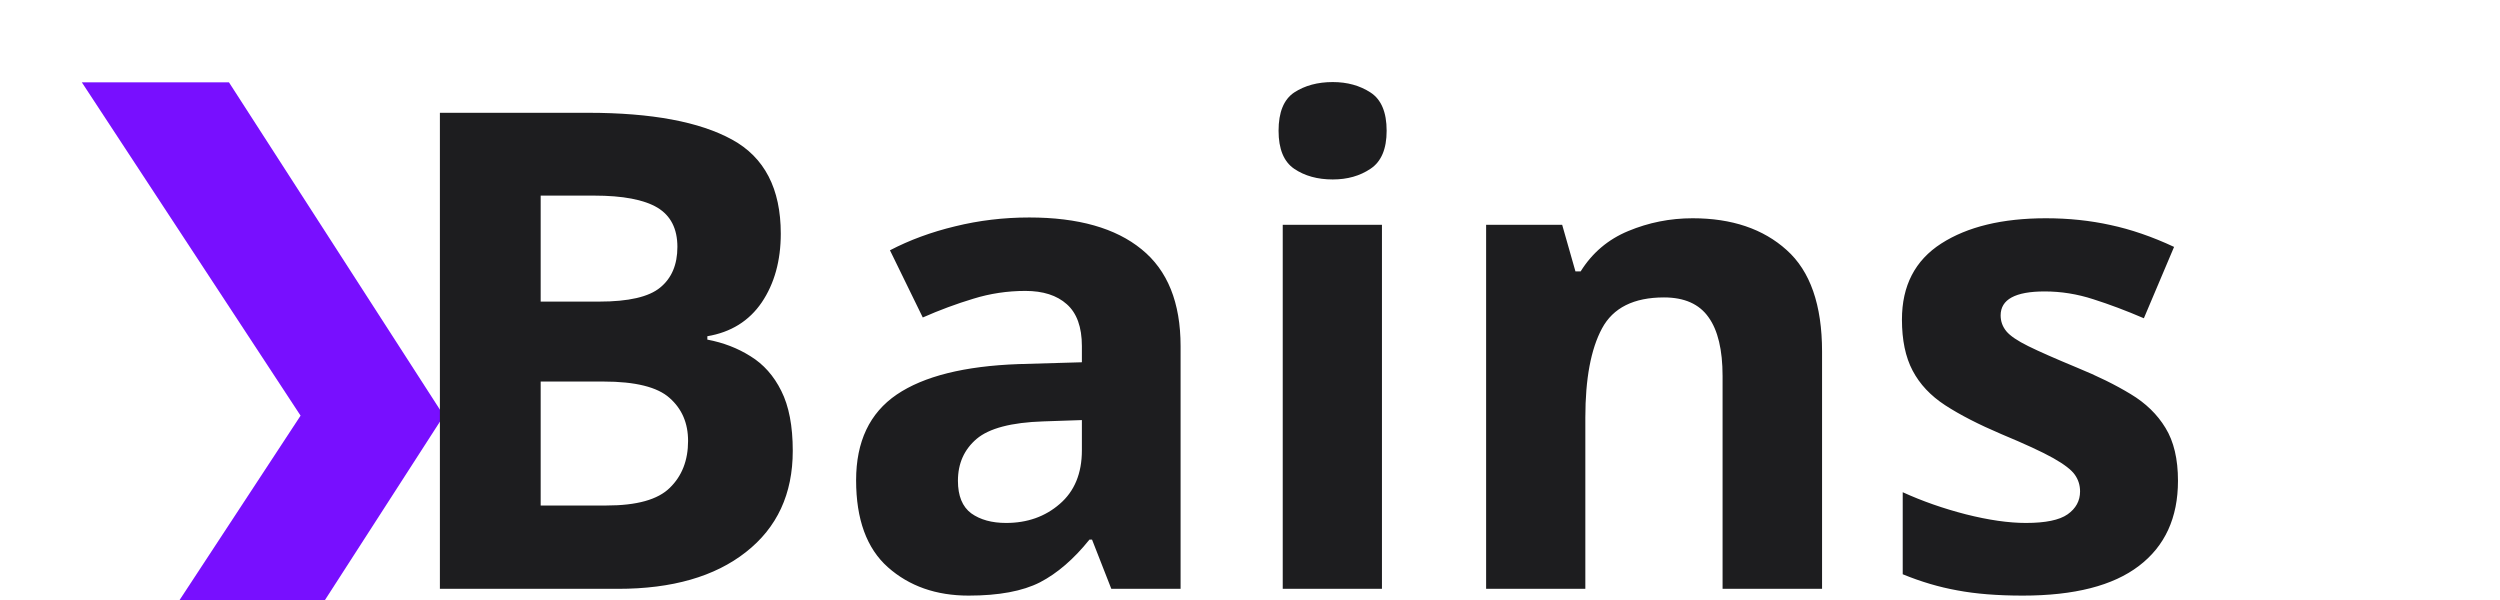
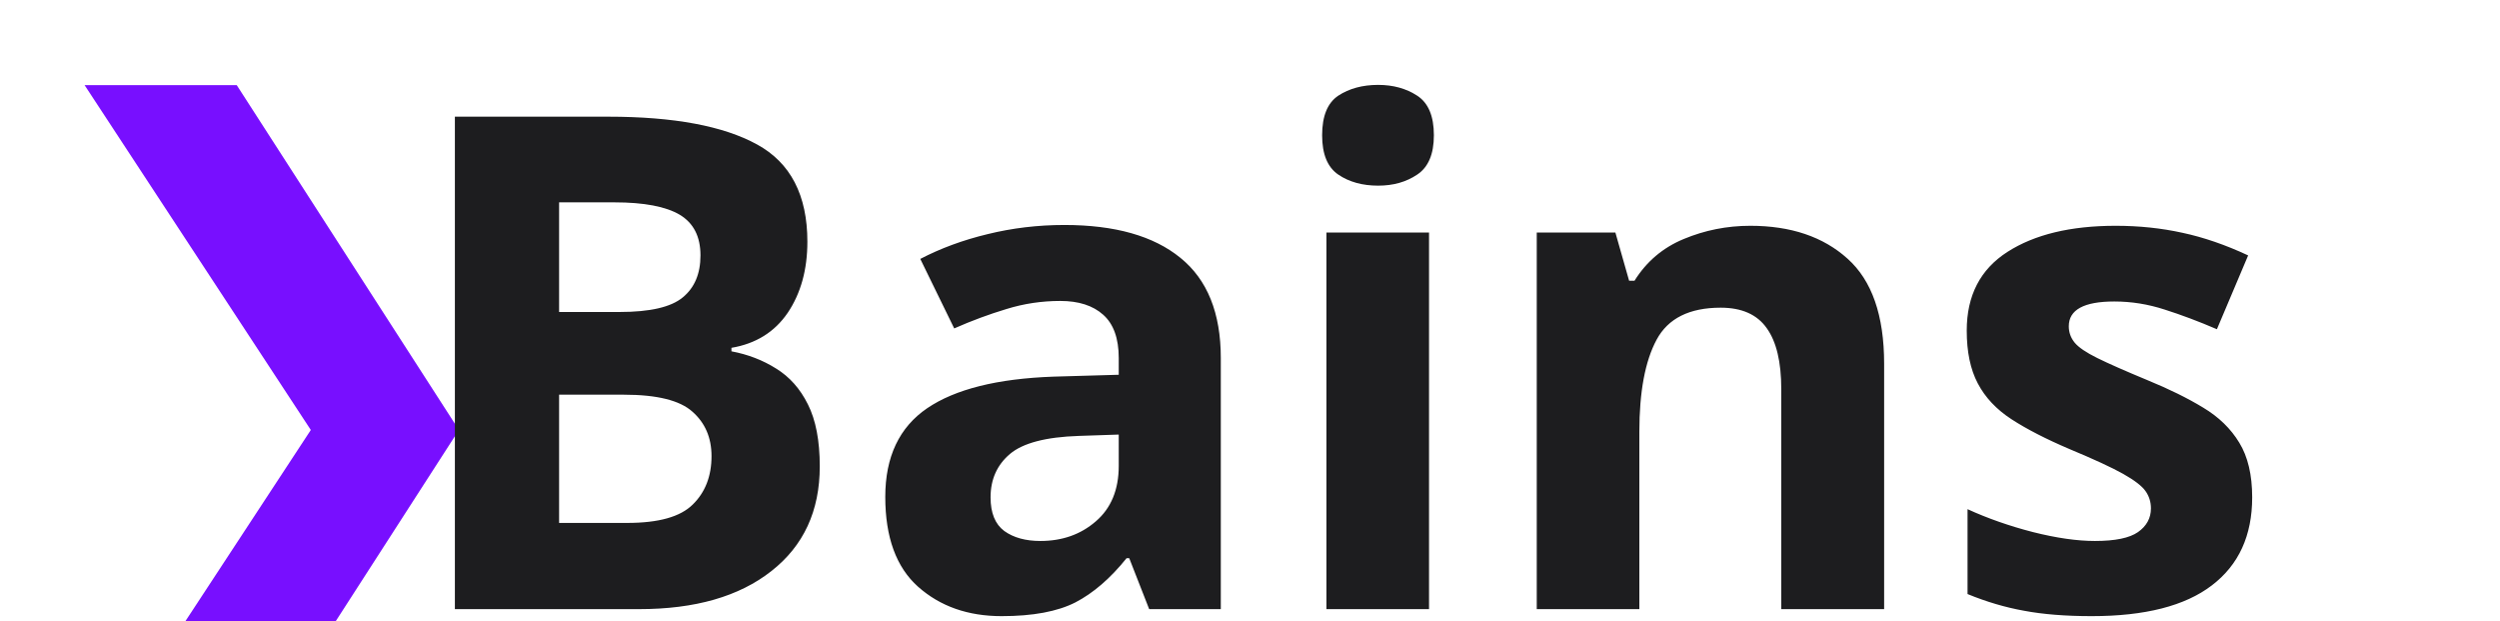
- <svg xmlns="http://www.w3.org/2000/svg" id="Logo" data-name="Logo" viewBox="0 0 150 36">
+ <svg xmlns="http://www.w3.org/2000/svg" id="Logo" data-name="Logo" viewBox="0 0 145 36">
  <defs>
    <style>
      .common-text {
        font-size: 40px;
        font-weight: 700;
      }
      .symbol-font {
        font-family: "Inter Tight", "Helvetica Neue", Helvetica, Arial, sans-serif;
        fill: #780fff;
      }
      .name-font {
        font-family: OldStandardTT-Bold, 'Old Standard TT';
        fill: #1d1d1f;
      }
    </style>
  </defs>
  <text class="common-text" transform="translate(-1.2 35.33)">
    <tspan class="symbol-font" x="0" y="0">❯</tspan>
    <tspan class="name-font" x="24" y="0">Bains</tspan>
    <tspan class="symbol-font" x="126" y="-4">_</tspan>
  </text>
</svg>
